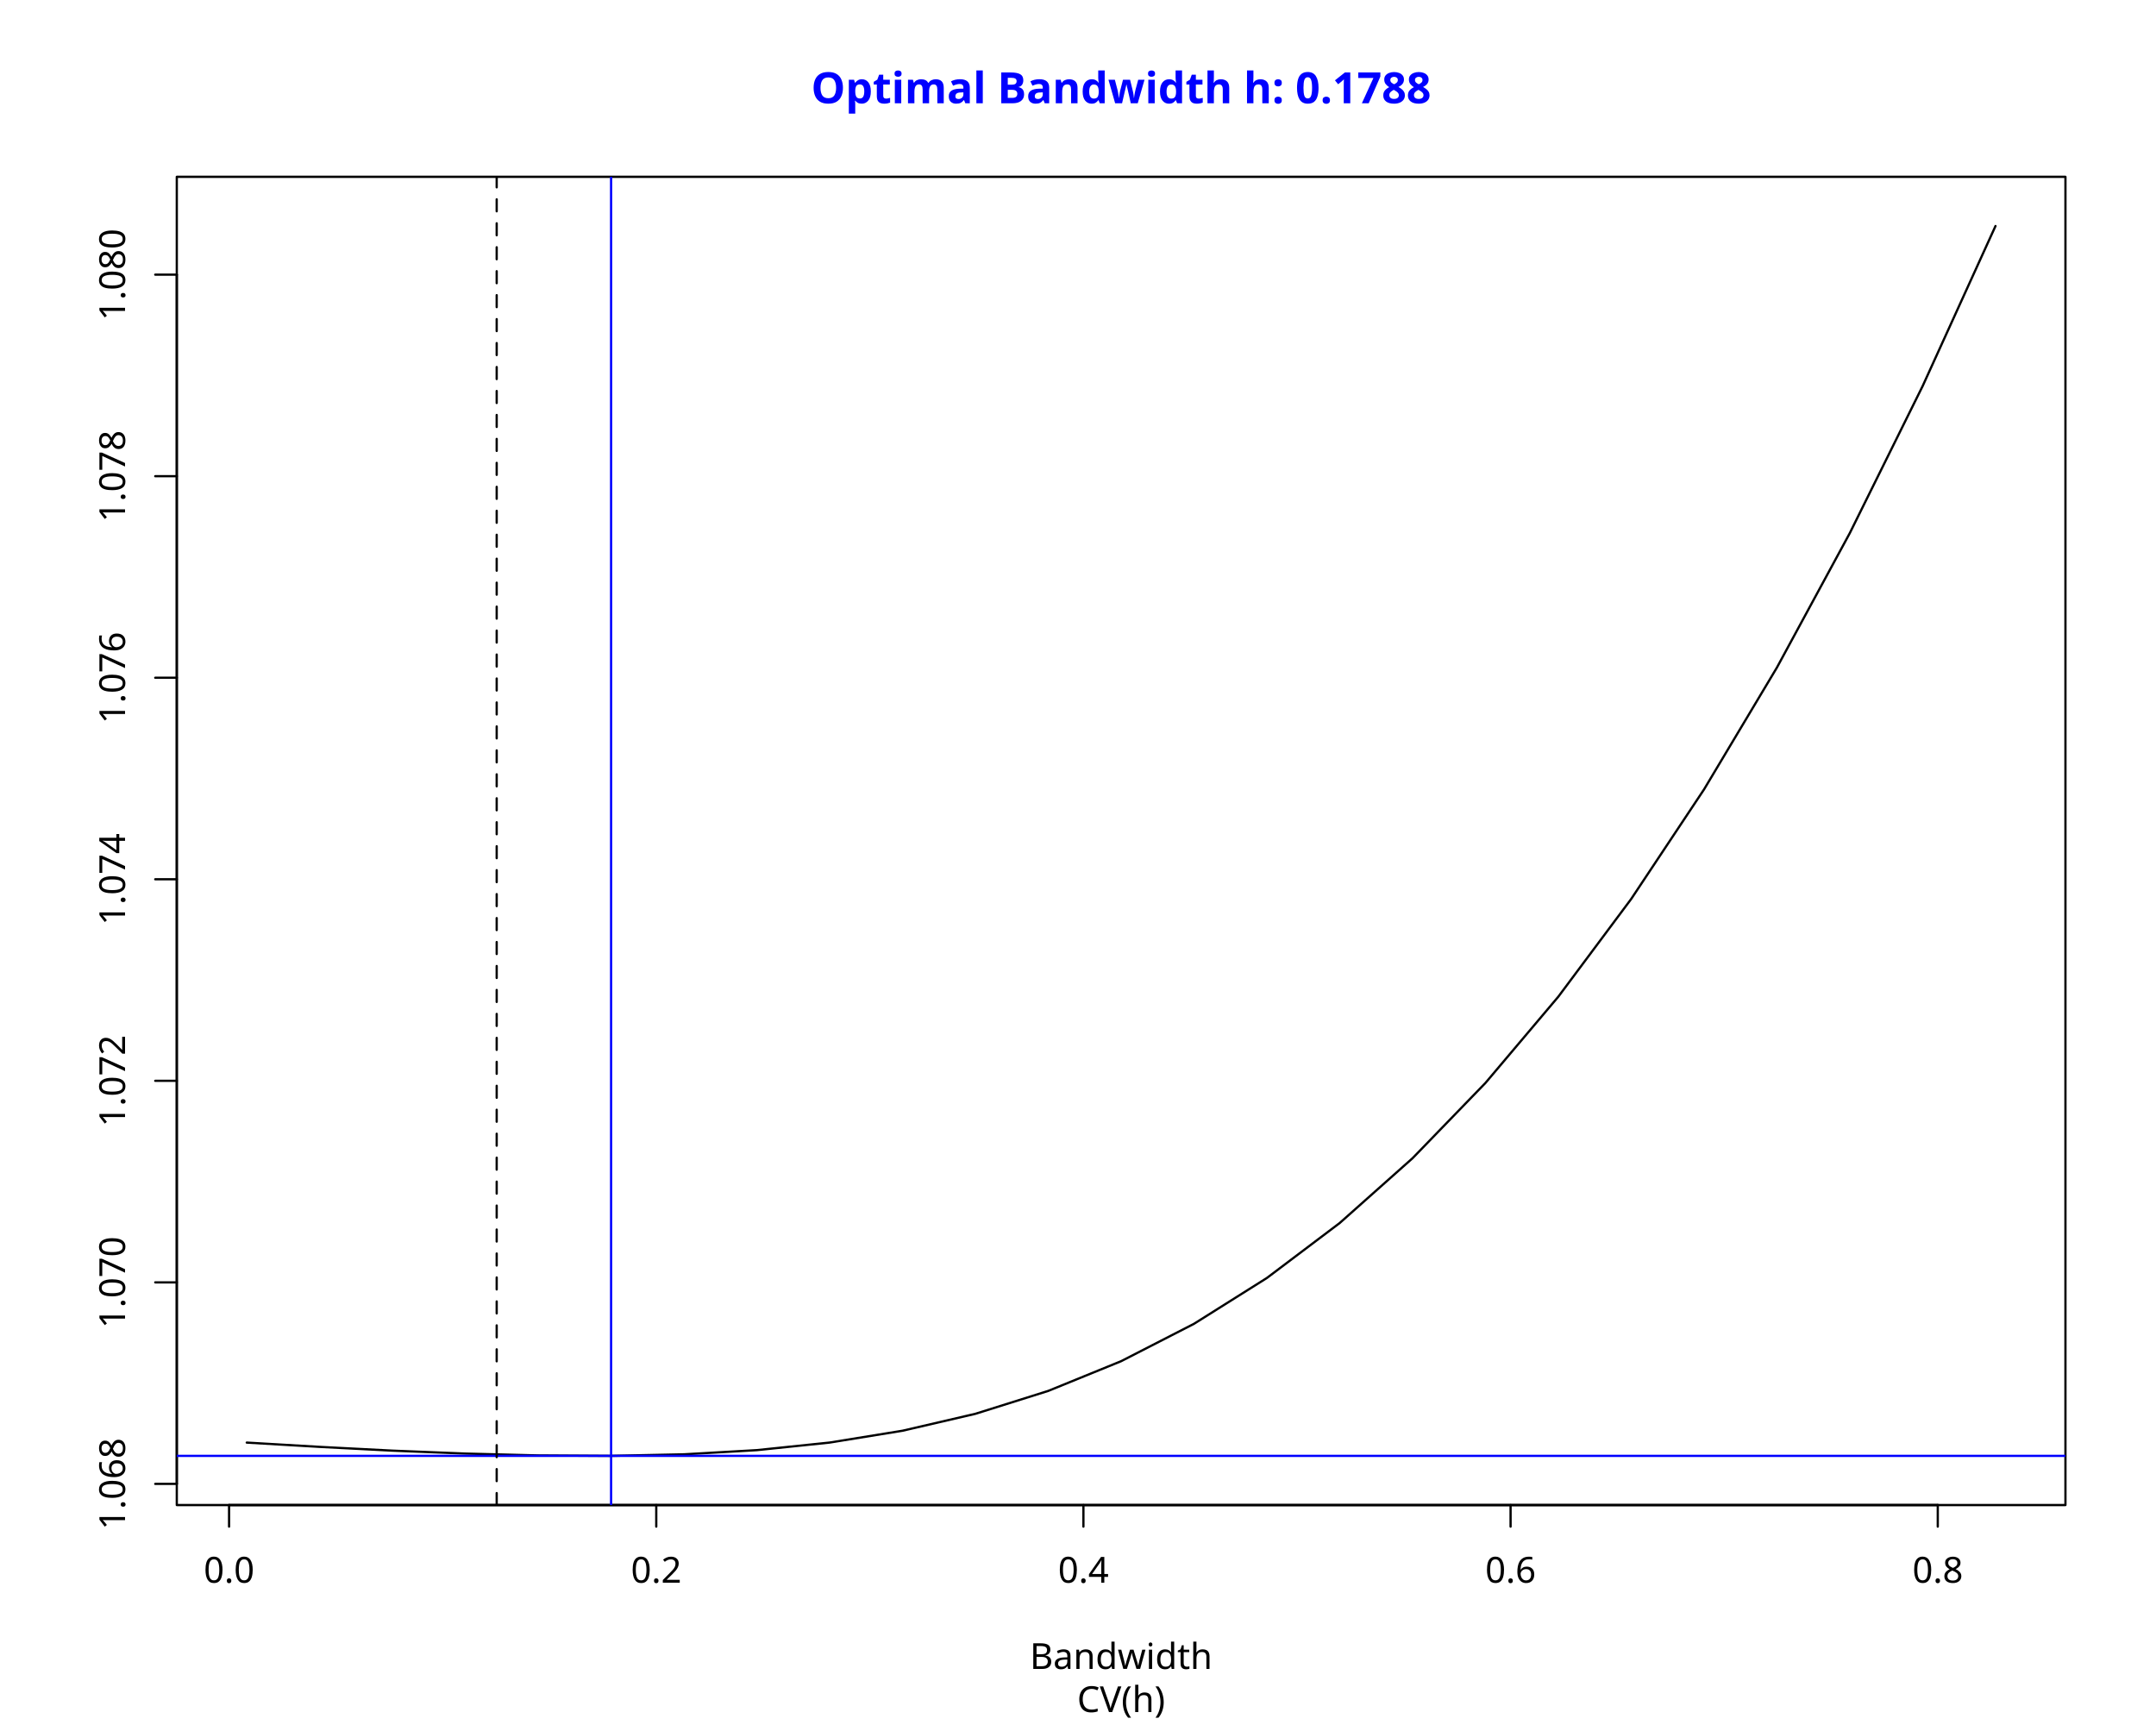
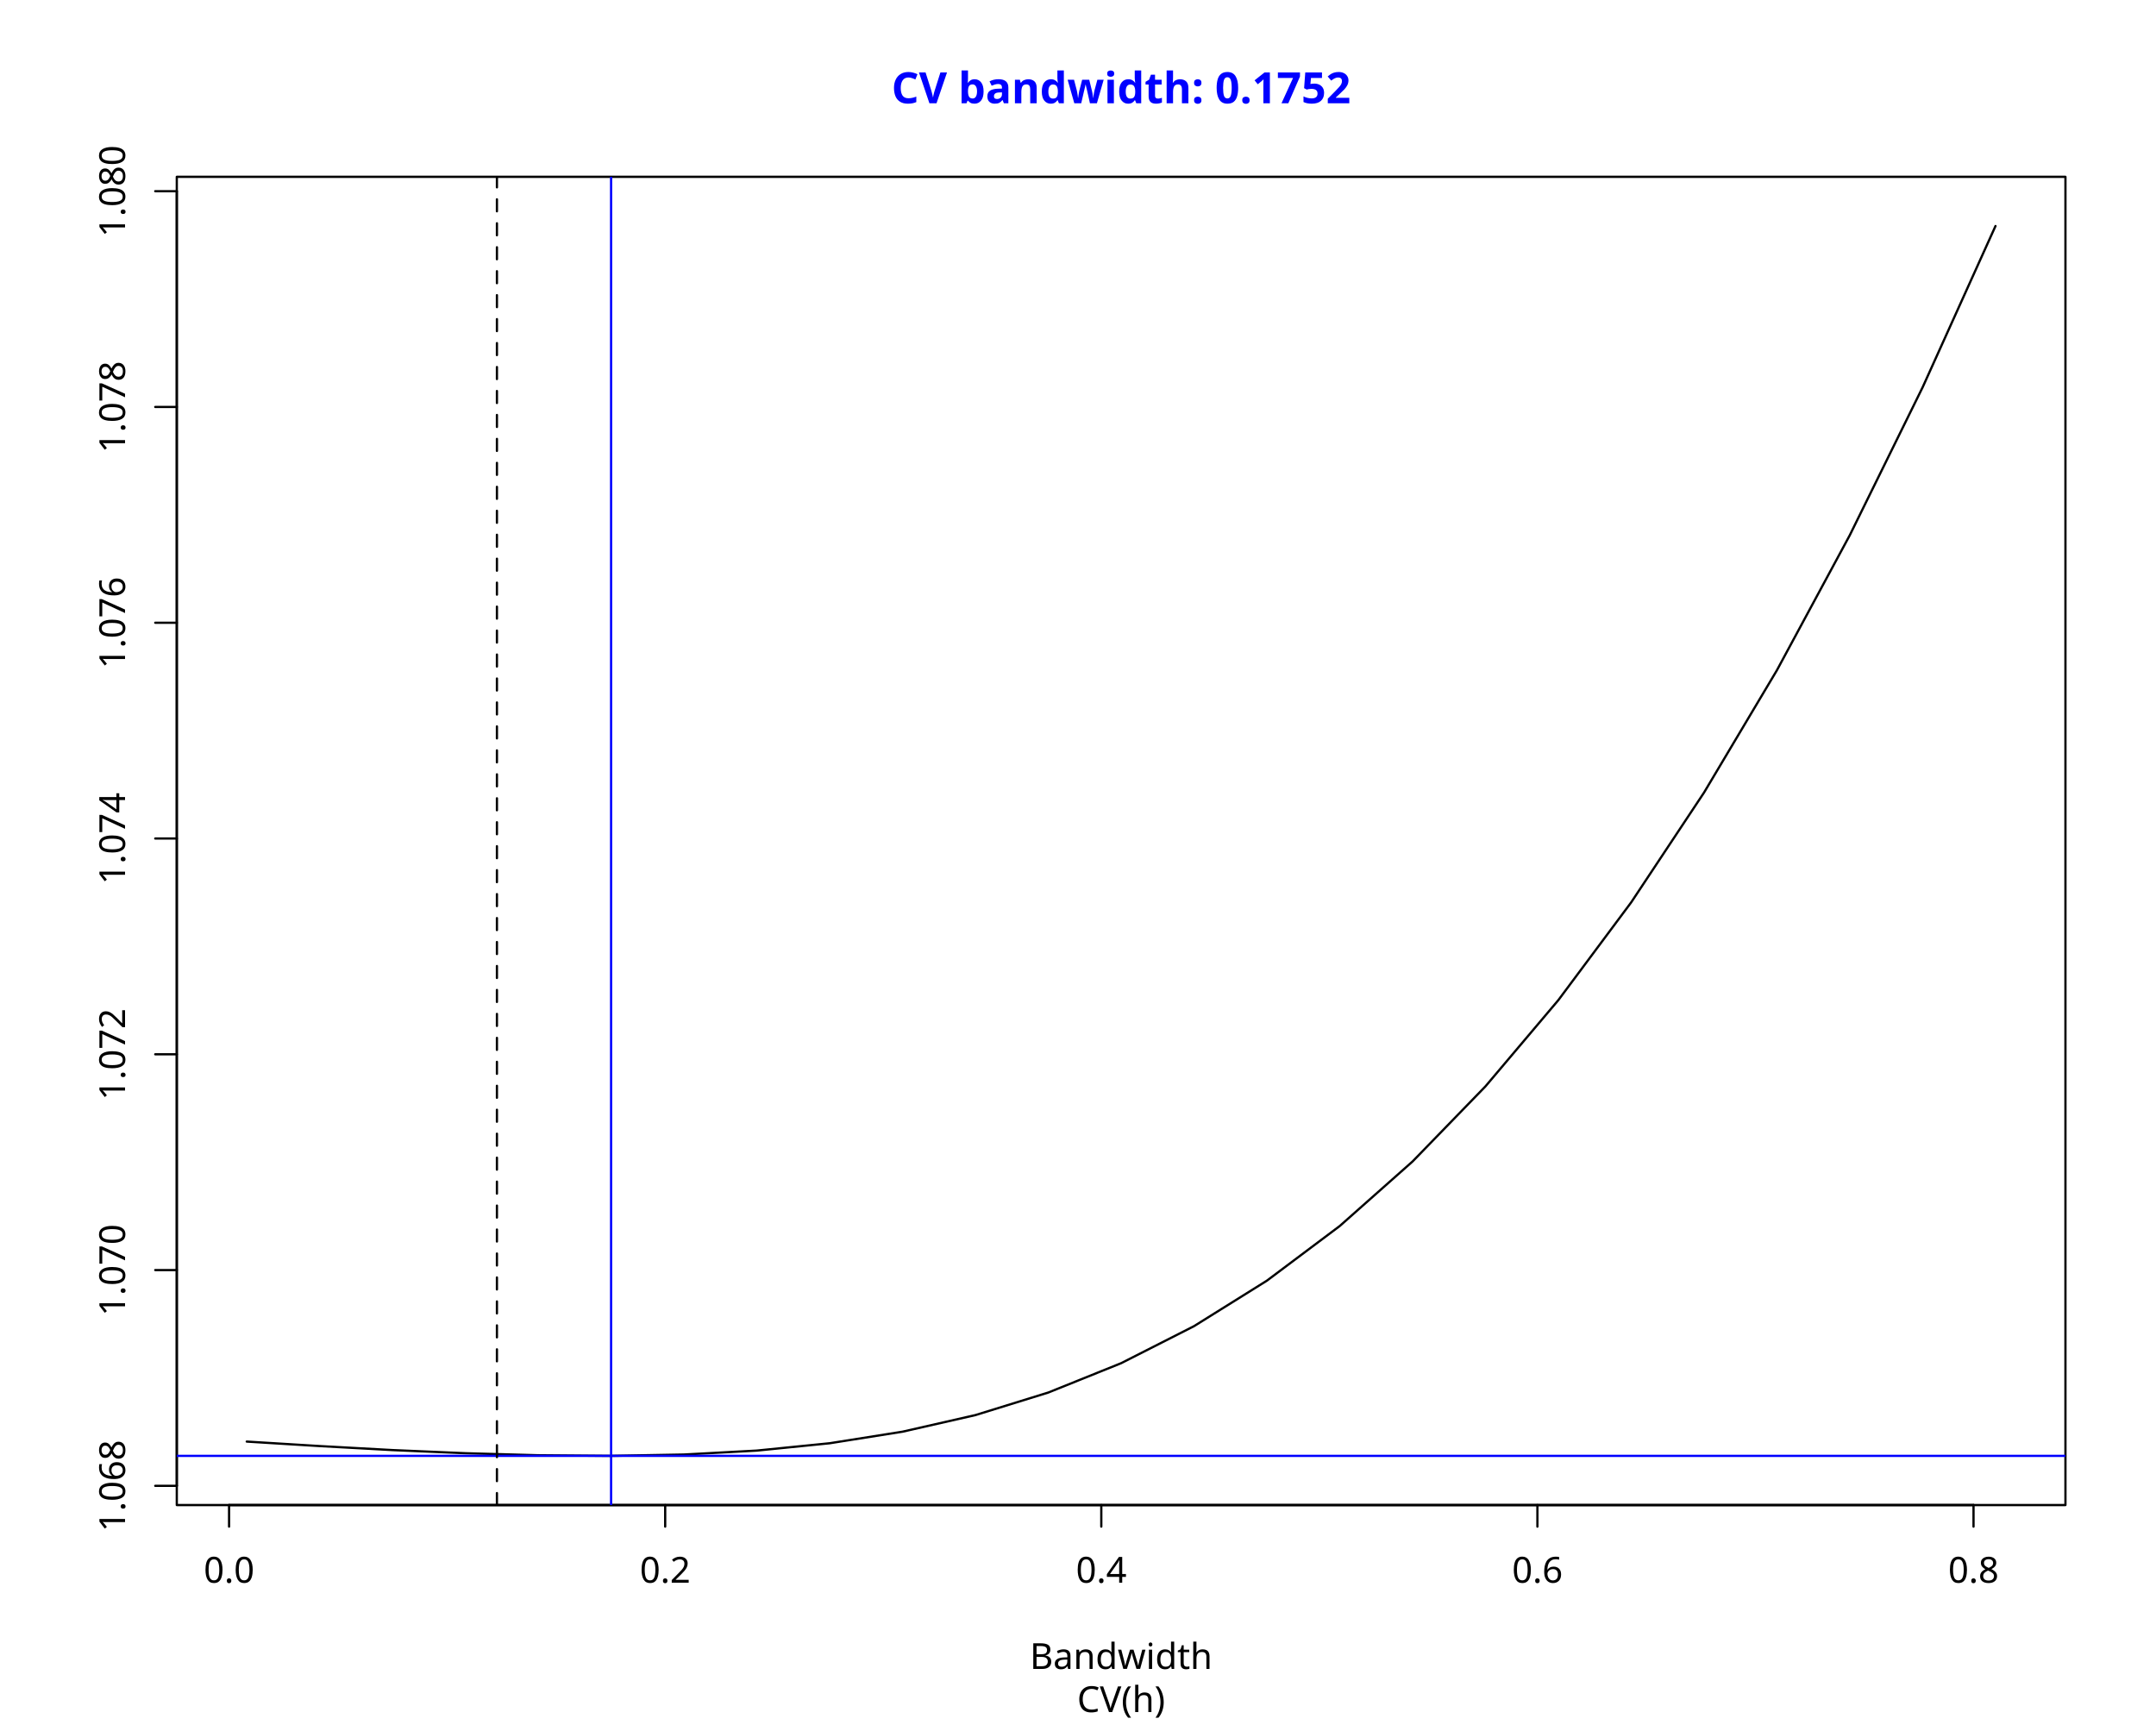
<svg xmlns="http://www.w3.org/2000/svg" class="svglite" data-engine-version="2.0" width="720.00pt" height="576.00pt" viewBox="0 0 720.00 576.00">
  <defs>
    <style type="text/css">
    .svglite line, .svglite polyline, .svglite polygon, .svglite path, .svglite rect, .svglite circle {
      fill: none;
      stroke: #000000;
      stroke-linecap: round;
      stroke-linejoin: round;
      stroke-miterlimit: 10.00;
    }
  </style>
  </defs>
  <rect width="100%" height="100%" style="stroke: none; fill: #FFFFFF;" />
  <defs>
    <clipPath id="cpMC4wMHw3MjAuMDB8MC4wMHw1NzYuMDA=">
      <rect x="0.00" y="0.00" width="720.00" height="576.00" />
    </clipPath>
  </defs>
  <g clip-path="url(#cpMC4wMHw3MjAuMDB8MC4wMHw1NzYuMDA=)">
</g>
  <defs>
    <clipPath id="cpNTkuMDR8Njg5Ljc2fDU5LjA0fDUwMi41Ng==">
      <rect x="59.04" y="59.04" width="630.72" height="443.52" />
    </clipPath>
  </defs>
  <g clip-path="url(#cpNTkuMDR8Njg5Ljc2fDU5LjA0fDUwMi41Ng==)">
-     <polyline points="82.40,481.70 106.73,483.13 131.07,484.39 155.40,485.37 179.73,485.99 204.07,486.13 228.40,485.62 252.73,484.22 277.07,481.69 301.40,477.74 325.73,472.09 350.07,464.44 374.40,454.52 398.73,442.04 423.07,426.74 447.40,408.38 471.73,386.74 496.07,361.61 520.40,332.81 544.73,300.19 569.07,263.59 593.40,222.91 617.73,178.04 642.07,128.91 666.40,75.47 " style="stroke-width: 0.75;" />
+     <polyline points="82.40,481.36 106.73,482.86 131.07,484.20 155.40,485.25 179.73,485.93 204.07,486.13 228.40,485.69 252.73,484.37 277.07,481.92 301.40,478.06 325.73,472.52 350.07,464.99 374.40,455.19 398.73,442.83 423.07,427.64 447.40,409.39 471.73,387.83 496.07,362.75 520.40,333.97 544.73,301.32 569.07,264.64 593.40,223.81 617.73,178.73 642.07,129.31 666.40,75.47 " style="stroke-width: 0.75;" />
  </g>
  <g clip-path="url(#cpMC4wMHw3MjAuMDB8MC4wMHw1NzYuMDA=)">
-     <line x1="76.50" y1="502.56" x2="647.12" y2="502.56" style="stroke-width: 0.75;" />
+     <line x1="76.50" y1="502.56" x2="659.06" y2="502.56" style="stroke-width: 0.75;" />
    <line x1="76.50" y1="502.56" x2="76.50" y2="509.76" style="stroke-width: 0.75;" />
-     <line x1="219.16" y1="502.56" x2="219.16" y2="509.76" style="stroke-width: 0.75;" />
-     <line x1="361.81" y1="502.56" x2="361.81" y2="509.76" style="stroke-width: 0.75;" />
-     <line x1="504.46" y1="502.56" x2="504.46" y2="509.76" style="stroke-width: 0.75;" />
-     <line x1="647.12" y1="502.56" x2="647.12" y2="509.76" style="stroke-width: 0.75;" />
+     <line x1="222.14" y1="502.56" x2="222.14" y2="509.76" style="stroke-width: 0.75;" />
+     <line x1="367.78" y1="502.56" x2="367.78" y2="509.76" style="stroke-width: 0.75;" />
+     <line x1="513.42" y1="502.56" x2="513.42" y2="509.76" style="stroke-width: 0.75;" />
+     <line x1="659.06" y1="502.56" x2="659.06" y2="509.76" style="stroke-width: 0.75;" />
    <text x="76.50" y="528.48" text-anchor="middle" style="font-size: 12.00px; font-family: sans;" textLength="16.68px" lengthAdjust="spacingAndGlyphs">0.0</text>
-     <text x="219.16" y="528.48" text-anchor="middle" style="font-size: 12.00px; font-family: sans;" textLength="16.68px" lengthAdjust="spacingAndGlyphs">0.2</text>
-     <text x="361.81" y="528.48" text-anchor="middle" style="font-size: 12.00px; font-family: sans;" textLength="16.68px" lengthAdjust="spacingAndGlyphs">0.4</text>
-     <text x="504.46" y="528.48" text-anchor="middle" style="font-size: 12.00px; font-family: sans;" textLength="16.68px" lengthAdjust="spacingAndGlyphs">0.6</text>
-     <text x="647.12" y="528.48" text-anchor="middle" style="font-size: 12.00px; font-family: sans;" textLength="16.68px" lengthAdjust="spacingAndGlyphs">0.8</text>
-     <line x1="59.04" y1="495.49" x2="59.04" y2="91.71" style="stroke-width: 0.75;" />
-     <line x1="59.04" y1="495.49" x2="51.84" y2="495.49" style="stroke-width: 0.75;" />
-     <line x1="59.04" y1="428.20" x2="51.84" y2="428.20" style="stroke-width: 0.75;" />
-     <line x1="59.04" y1="360.90" x2="51.84" y2="360.90" style="stroke-width: 0.75;" />
-     <line x1="59.04" y1="293.60" x2="51.84" y2="293.60" style="stroke-width: 0.75;" />
-     <line x1="59.04" y1="226.31" x2="51.84" y2="226.31" style="stroke-width: 0.75;" />
-     <line x1="59.04" y1="159.01" x2="51.84" y2="159.01" style="stroke-width: 0.75;" />
-     <line x1="59.04" y1="91.71" x2="51.84" y2="91.71" style="stroke-width: 0.75;" />
-     <text transform="translate(41.76,495.49) rotate(-90)" text-anchor="middle" style="font-size: 12.00px; font-family: sans;" textLength="30.03px" lengthAdjust="spacingAndGlyphs">1.068</text>
-     <text transform="translate(41.76,428.20) rotate(-90)" text-anchor="middle" style="font-size: 12.00px; font-family: sans;" textLength="30.03px" lengthAdjust="spacingAndGlyphs">1.070</text>
-     <text transform="translate(41.76,360.90) rotate(-90)" text-anchor="middle" style="font-size: 12.00px; font-family: sans;" textLength="30.03px" lengthAdjust="spacingAndGlyphs">1.072</text>
-     <text transform="translate(41.76,293.60) rotate(-90)" text-anchor="middle" style="font-size: 12.00px; font-family: sans;" textLength="30.03px" lengthAdjust="spacingAndGlyphs">1.074</text>
-     <text transform="translate(41.76,226.31) rotate(-90)" text-anchor="middle" style="font-size: 12.00px; font-family: sans;" textLength="30.03px" lengthAdjust="spacingAndGlyphs">1.076</text>
-     <text transform="translate(41.76,159.01) rotate(-90)" text-anchor="middle" style="font-size: 12.00px; font-family: sans;" textLength="30.03px" lengthAdjust="spacingAndGlyphs">1.078</text>
-     <text transform="translate(41.76,91.71) rotate(-90)" text-anchor="middle" style="font-size: 12.00px; font-family: sans;" textLength="30.03px" lengthAdjust="spacingAndGlyphs">1.080</text>
+     <text x="222.14" y="528.48" text-anchor="middle" style="font-size: 12.00px; font-family: sans;" textLength="16.68px" lengthAdjust="spacingAndGlyphs">0.2</text>
+     <text x="367.78" y="528.48" text-anchor="middle" style="font-size: 12.00px; font-family: sans;" textLength="16.68px" lengthAdjust="spacingAndGlyphs">0.4</text>
+     <text x="513.42" y="528.48" text-anchor="middle" style="font-size: 12.00px; font-family: sans;" textLength="16.68px" lengthAdjust="spacingAndGlyphs">0.6</text>
+     <text x="659.06" y="528.48" text-anchor="middle" style="font-size: 12.00px; font-family: sans;" textLength="16.68px" lengthAdjust="spacingAndGlyphs">0.8</text>
+     <line x1="59.04" y1="496.14" x2="59.04" y2="63.84" style="stroke-width: 0.75;" />
+     <line x1="59.04" y1="496.14" x2="51.84" y2="496.14" style="stroke-width: 0.75;" />
+     <line x1="59.04" y1="424.09" x2="51.84" y2="424.09" style="stroke-width: 0.75;" />
+     <line x1="59.04" y1="352.04" x2="51.84" y2="352.04" style="stroke-width: 0.75;" />
+     <line x1="59.04" y1="279.99" x2="51.84" y2="279.99" style="stroke-width: 0.75;" />
+     <line x1="59.04" y1="207.94" x2="51.84" y2="207.94" style="stroke-width: 0.75;" />
+     <line x1="59.04" y1="135.89" x2="51.84" y2="135.89" style="stroke-width: 0.75;" />
+     <line x1="59.04" y1="63.84" x2="51.84" y2="63.84" style="stroke-width: 0.75;" />
+     <text transform="translate(41.76,496.14) rotate(-90)" text-anchor="middle" style="font-size: 12.00px; font-family: sans;" textLength="30.03px" lengthAdjust="spacingAndGlyphs">1.068</text>
+     <text transform="translate(41.76,424.09) rotate(-90)" text-anchor="middle" style="font-size: 12.00px; font-family: sans;" textLength="30.03px" lengthAdjust="spacingAndGlyphs">1.070</text>
+     <text transform="translate(41.76,352.04) rotate(-90)" text-anchor="middle" style="font-size: 12.00px; font-family: sans;" textLength="30.03px" lengthAdjust="spacingAndGlyphs">1.072</text>
+     <text transform="translate(41.76,279.99) rotate(-90)" text-anchor="middle" style="font-size: 12.00px; font-family: sans;" textLength="30.03px" lengthAdjust="spacingAndGlyphs">1.074</text>
+     <text transform="translate(41.76,207.94) rotate(-90)" text-anchor="middle" style="font-size: 12.00px; font-family: sans;" textLength="30.03px" lengthAdjust="spacingAndGlyphs">1.076</text>
+     <text transform="translate(41.76,135.89) rotate(-90)" text-anchor="middle" style="font-size: 12.00px; font-family: sans;" textLength="30.03px" lengthAdjust="spacingAndGlyphs">1.078</text>
+     <text transform="translate(41.76,63.84) rotate(-90)" text-anchor="middle" style="font-size: 12.00px; font-family: sans;" textLength="30.03px" lengthAdjust="spacingAndGlyphs">1.080</text>
    <polygon points="59.04,502.56 689.76,502.56 689.76,59.04 59.04,59.04 " style="stroke-width: 0.75; fill: none;" />
    <text x="374.40" y="571.68" text-anchor="middle" style="font-size: 12.00px; font-family: sans;" textLength="31.34px" lengthAdjust="spacingAndGlyphs">CV(h)</text>
    <text x="374.40" y="557.28" text-anchor="middle" style="font-size: 12.00px; font-family: sans;" textLength="56.04px" lengthAdjust="spacingAndGlyphs">Bandwidth</text>
-     <text x="374.40" y="34.48" text-anchor="middle" style="font-size: 14.40px; font-weight: bold; fill: #0000FF; font-family: sans;" textLength="184.93px" lengthAdjust="spacingAndGlyphs">Optimal Bandwidth h: 0.1788</text>
+     <text x="374.40" y="34.48" text-anchor="middle" style="font-size: 14.40px; font-weight: bold; fill: #0000FF; font-family: sans;" textLength="141.71px" lengthAdjust="spacingAndGlyphs">CV bandwidth: 0.1752</text>
  </g>
  <g clip-path="url(#cpNTkuMDR8Njg5Ljc2fDU5LjA0fDUwMi41Ng==)">
    <line x1="59.04" y1="486.13" x2="689.76" y2="486.13" style="stroke-width: 0.75; stroke: #0000FF;" />
    <line x1="204.07" y1="502.56" x2="204.07" y2="59.04" style="stroke-width: 0.75; stroke: #0000FF;" />
-     <line x1="165.87" y1="502.56" x2="165.87" y2="59.04" style="stroke-width: 0.75; stroke-dasharray: 4.00,4.00;" />
+     <line x1="165.95" y1="502.56" x2="165.95" y2="59.04" style="stroke-width: 0.75; stroke-dasharray: 4.00,4.00;" />
  </g>
</svg>
